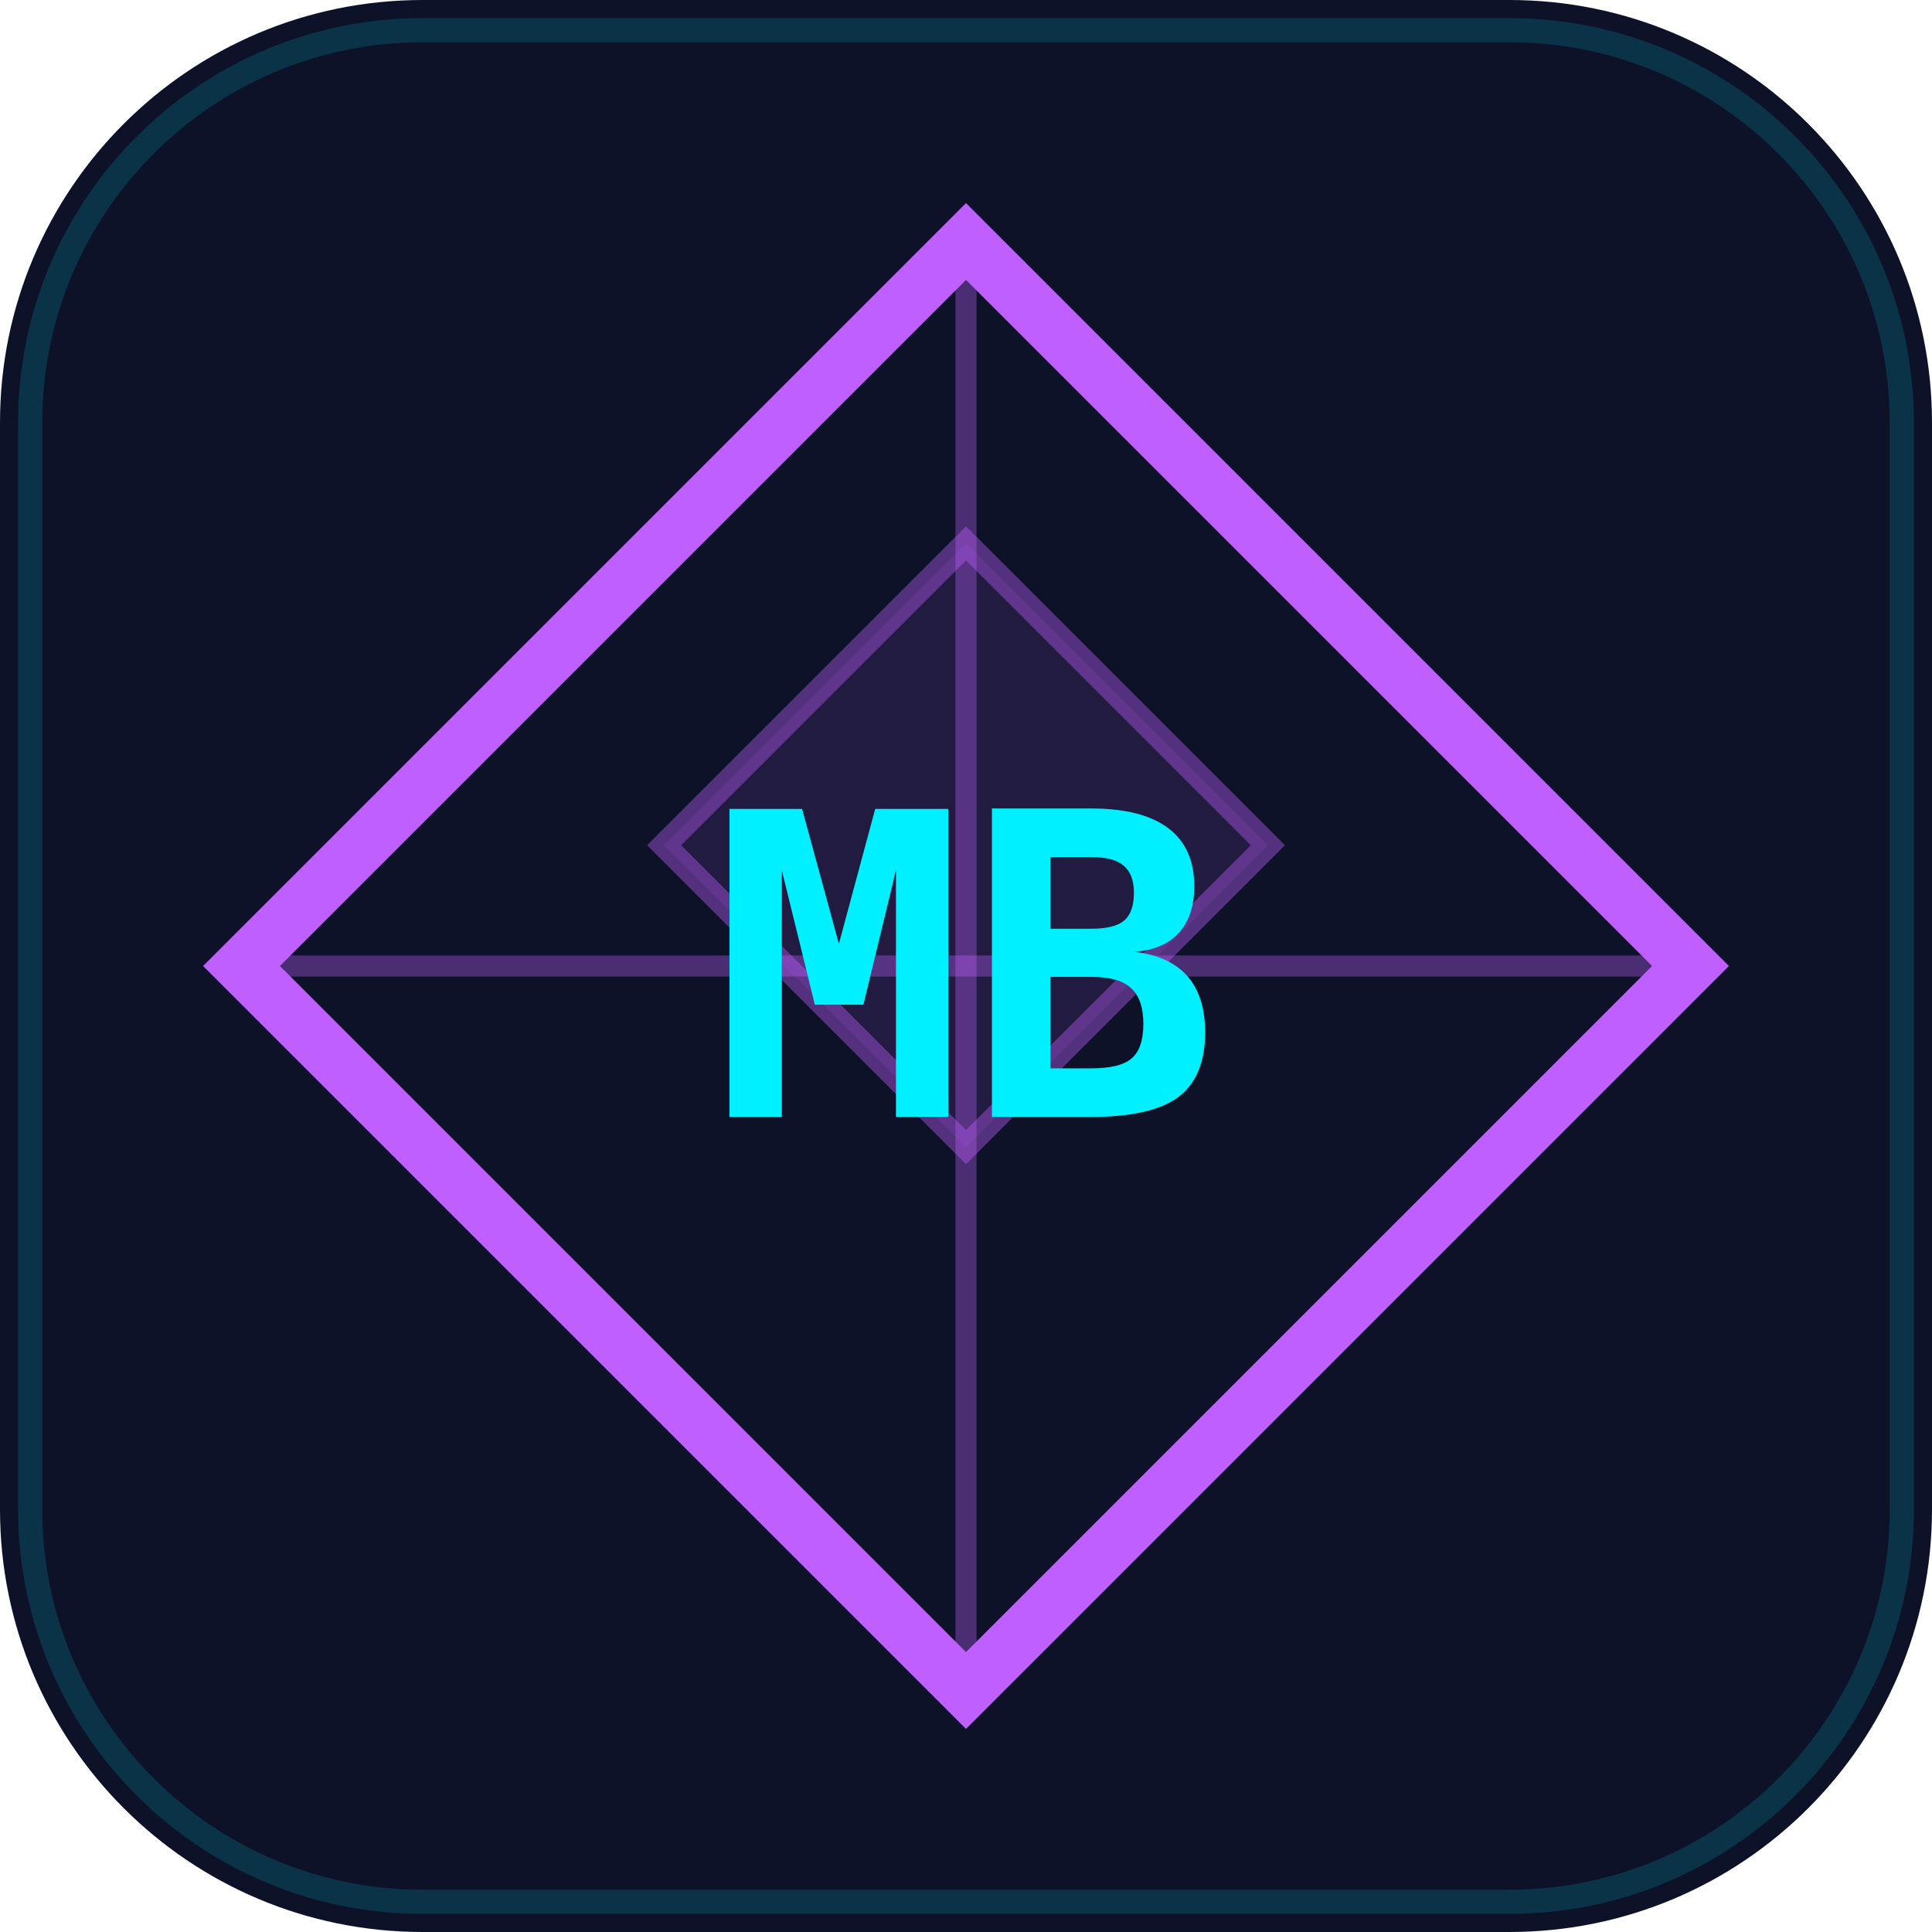
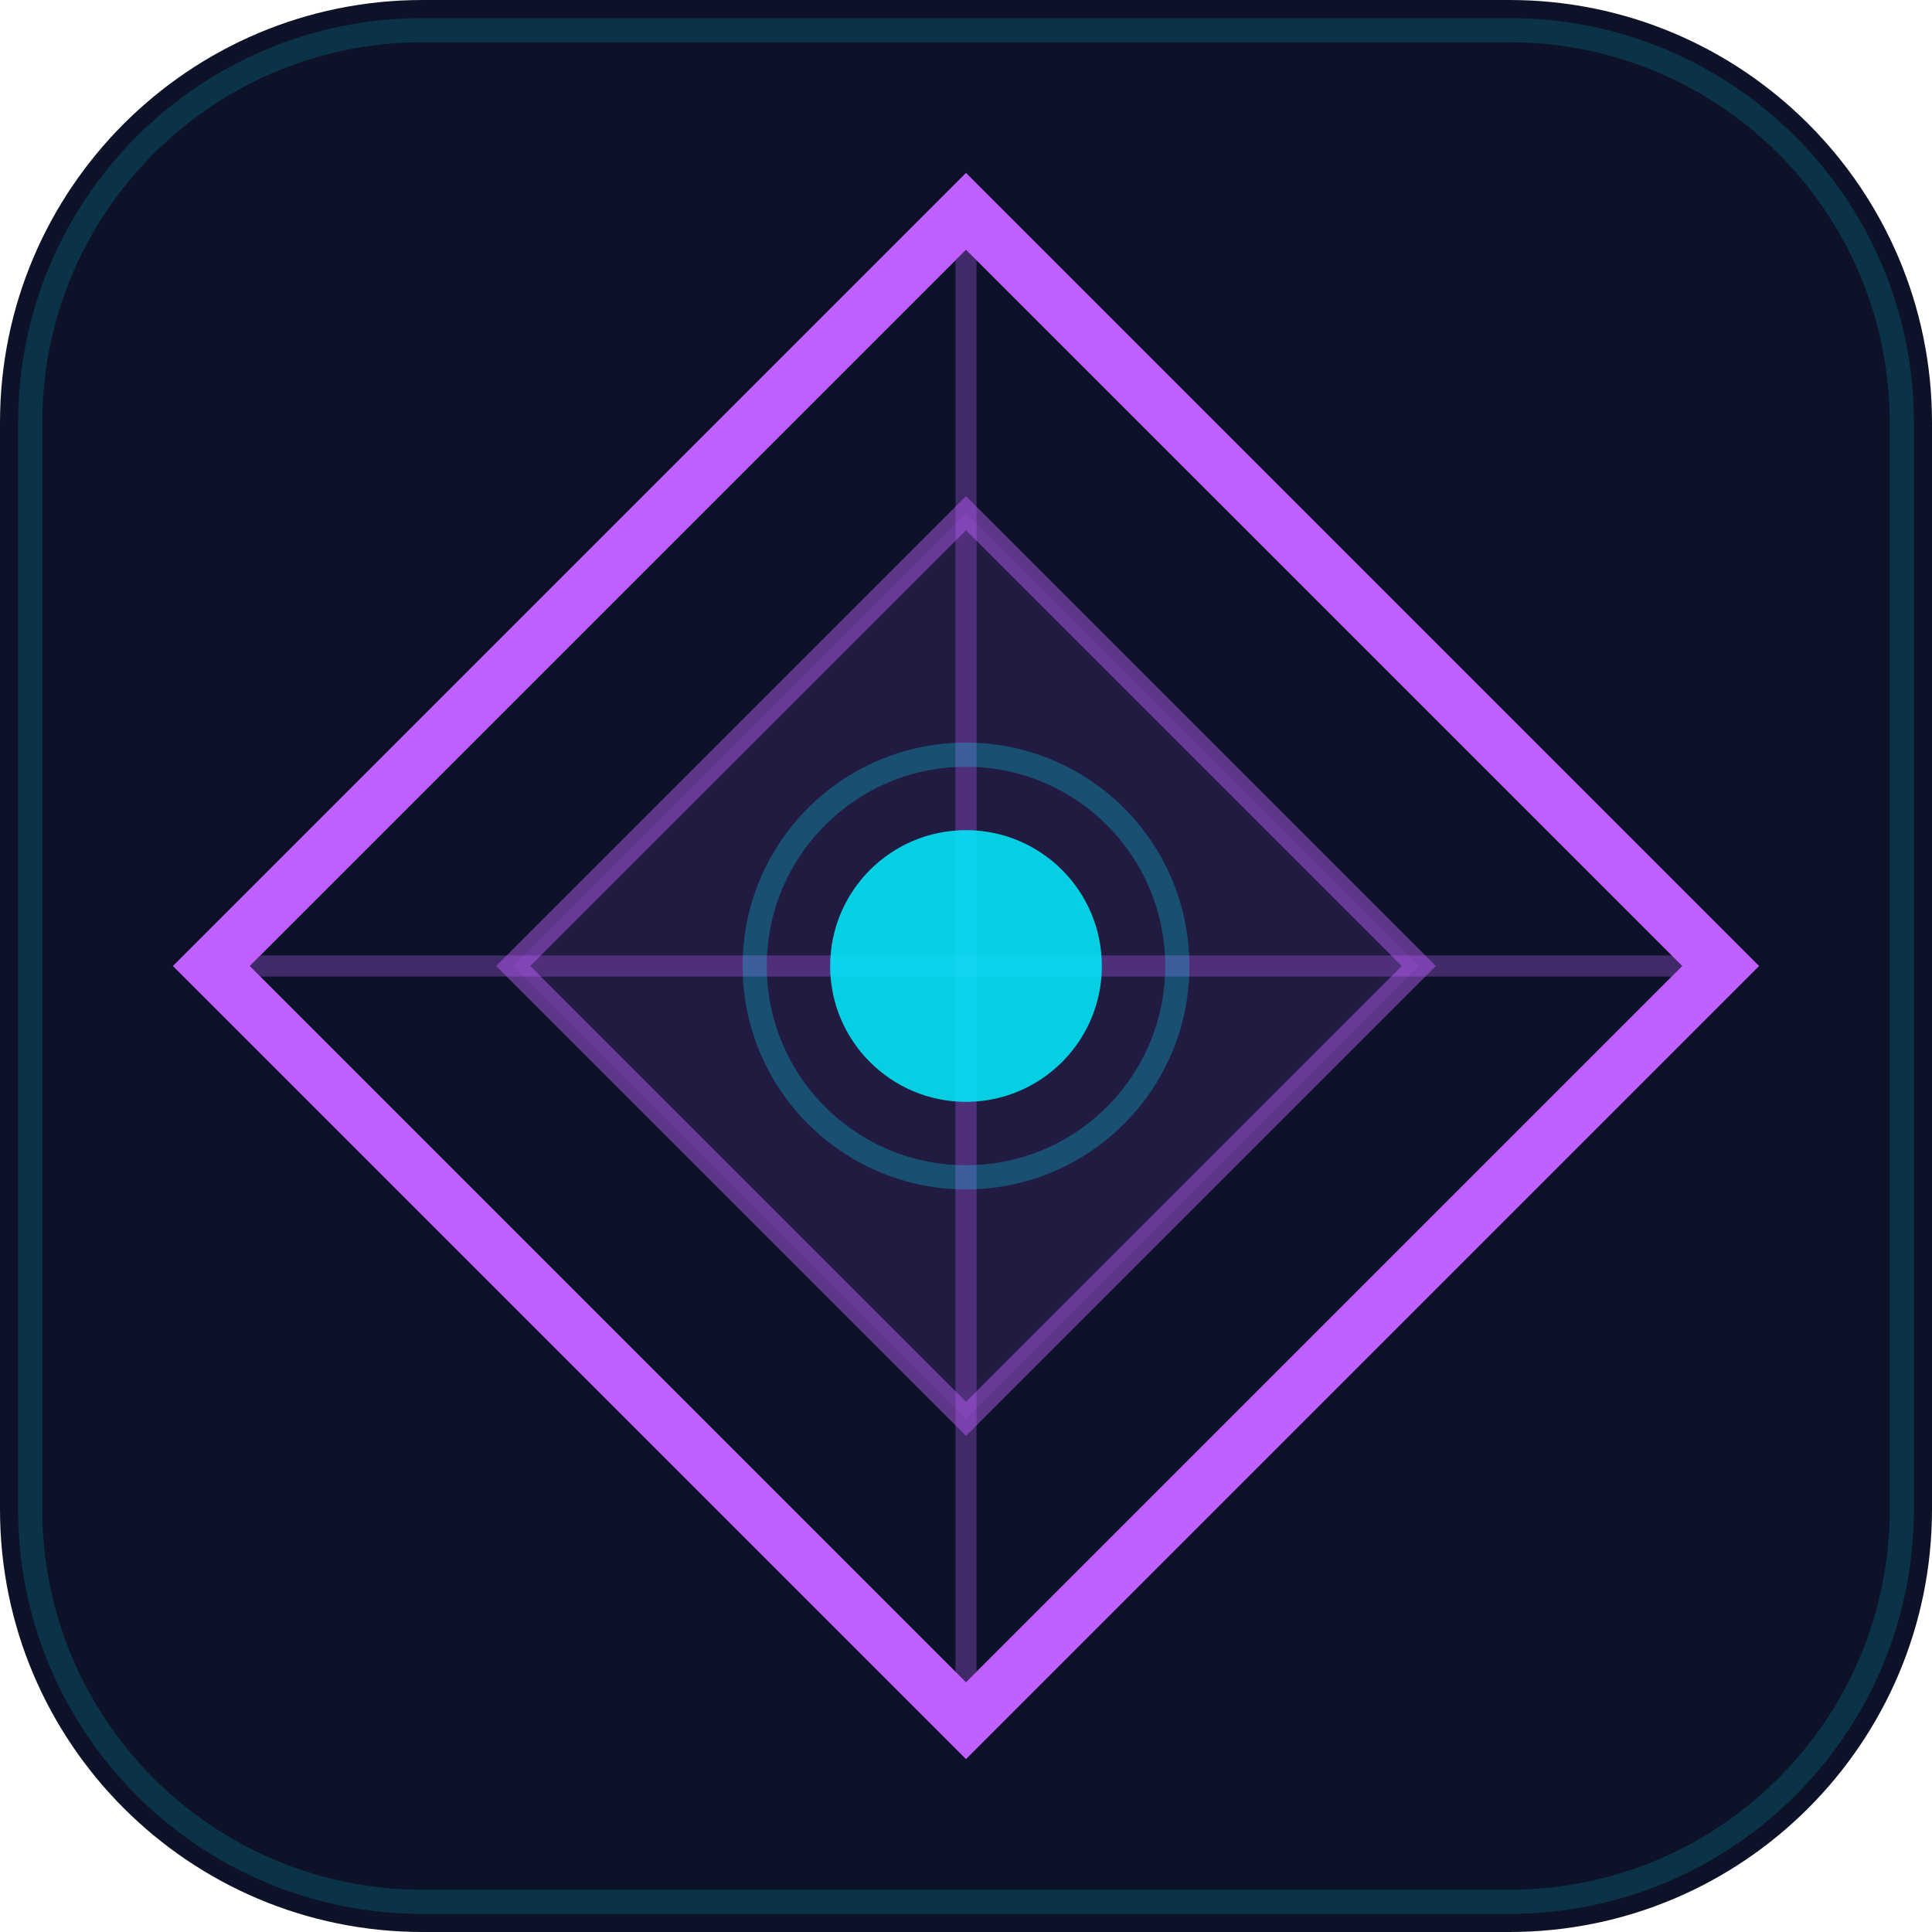
<svg xmlns="http://www.w3.org/2000/svg" width="64" height="64" viewBox="0 0 64 64">
  <rect width="64" height="64" rx="14" fill="#0D1228" />
  <rect x="1" y="1" width="62" height="62" rx="13" fill="none" stroke="rgba(0,240,255,0.15)" stroke-width="0.8" />
-   <polygon points="32,8 56,32 32,56 8,32" fill="none" stroke="#BF5FFF" stroke-width="1.8" />
-   <polygon points="32,18 42,28 32,38 22,28" fill="none" stroke="#BF5FFF" stroke-width="0.8" opacity="0.4" />
-   <polygon points="32,18 42,28 32,38 22,28" fill="#BF5FFF" opacity="0.12" />
-   <line x1="8" y1="32" x2="56" y2="32" stroke="#BF5FFF" stroke-width="0.7" opacity="0.35" />
-   <line x1="32" y1="8" x2="32" y2="56" stroke="#BF5FFF" stroke-width="0.7" opacity="0.35" />
-   <text x="32" y="37" font-family="'Space Mono',monospace" font-size="14" font-weight="700" fill="#00F0FF" text-anchor="middle">MB</text>
+   <polygon points="32,7 57,32 32,57 7,32" fill="none" stroke="#BF5FFF" stroke-width="1.8" />
+   <polygon points="32,17 47,32 32,47 17,32" fill="#BF5FFF" opacity="0.12" />
+   <polygon points="32,17 47,32 32,47 17,32" fill="none" stroke="#BF5FFF" stroke-width="0.8" opacity="0.45" />
+   <line x1="7" y1="32" x2="57" y2="32" stroke="#BF5FFF" stroke-width="0.7" opacity="0.3" />
+   <line x1="32" y1="7" x2="32" y2="57" stroke="#BF5FFF" stroke-width="0.7" opacity="0.3" />
+   <circle cx="32" cy="32" r="4.5" fill="#00F0FF" opacity="0.85" />
+   <circle cx="32" cy="32" r="7" fill="none" stroke="#00F0FF" stroke-width="0.8" opacity="0.25" />
</svg>
